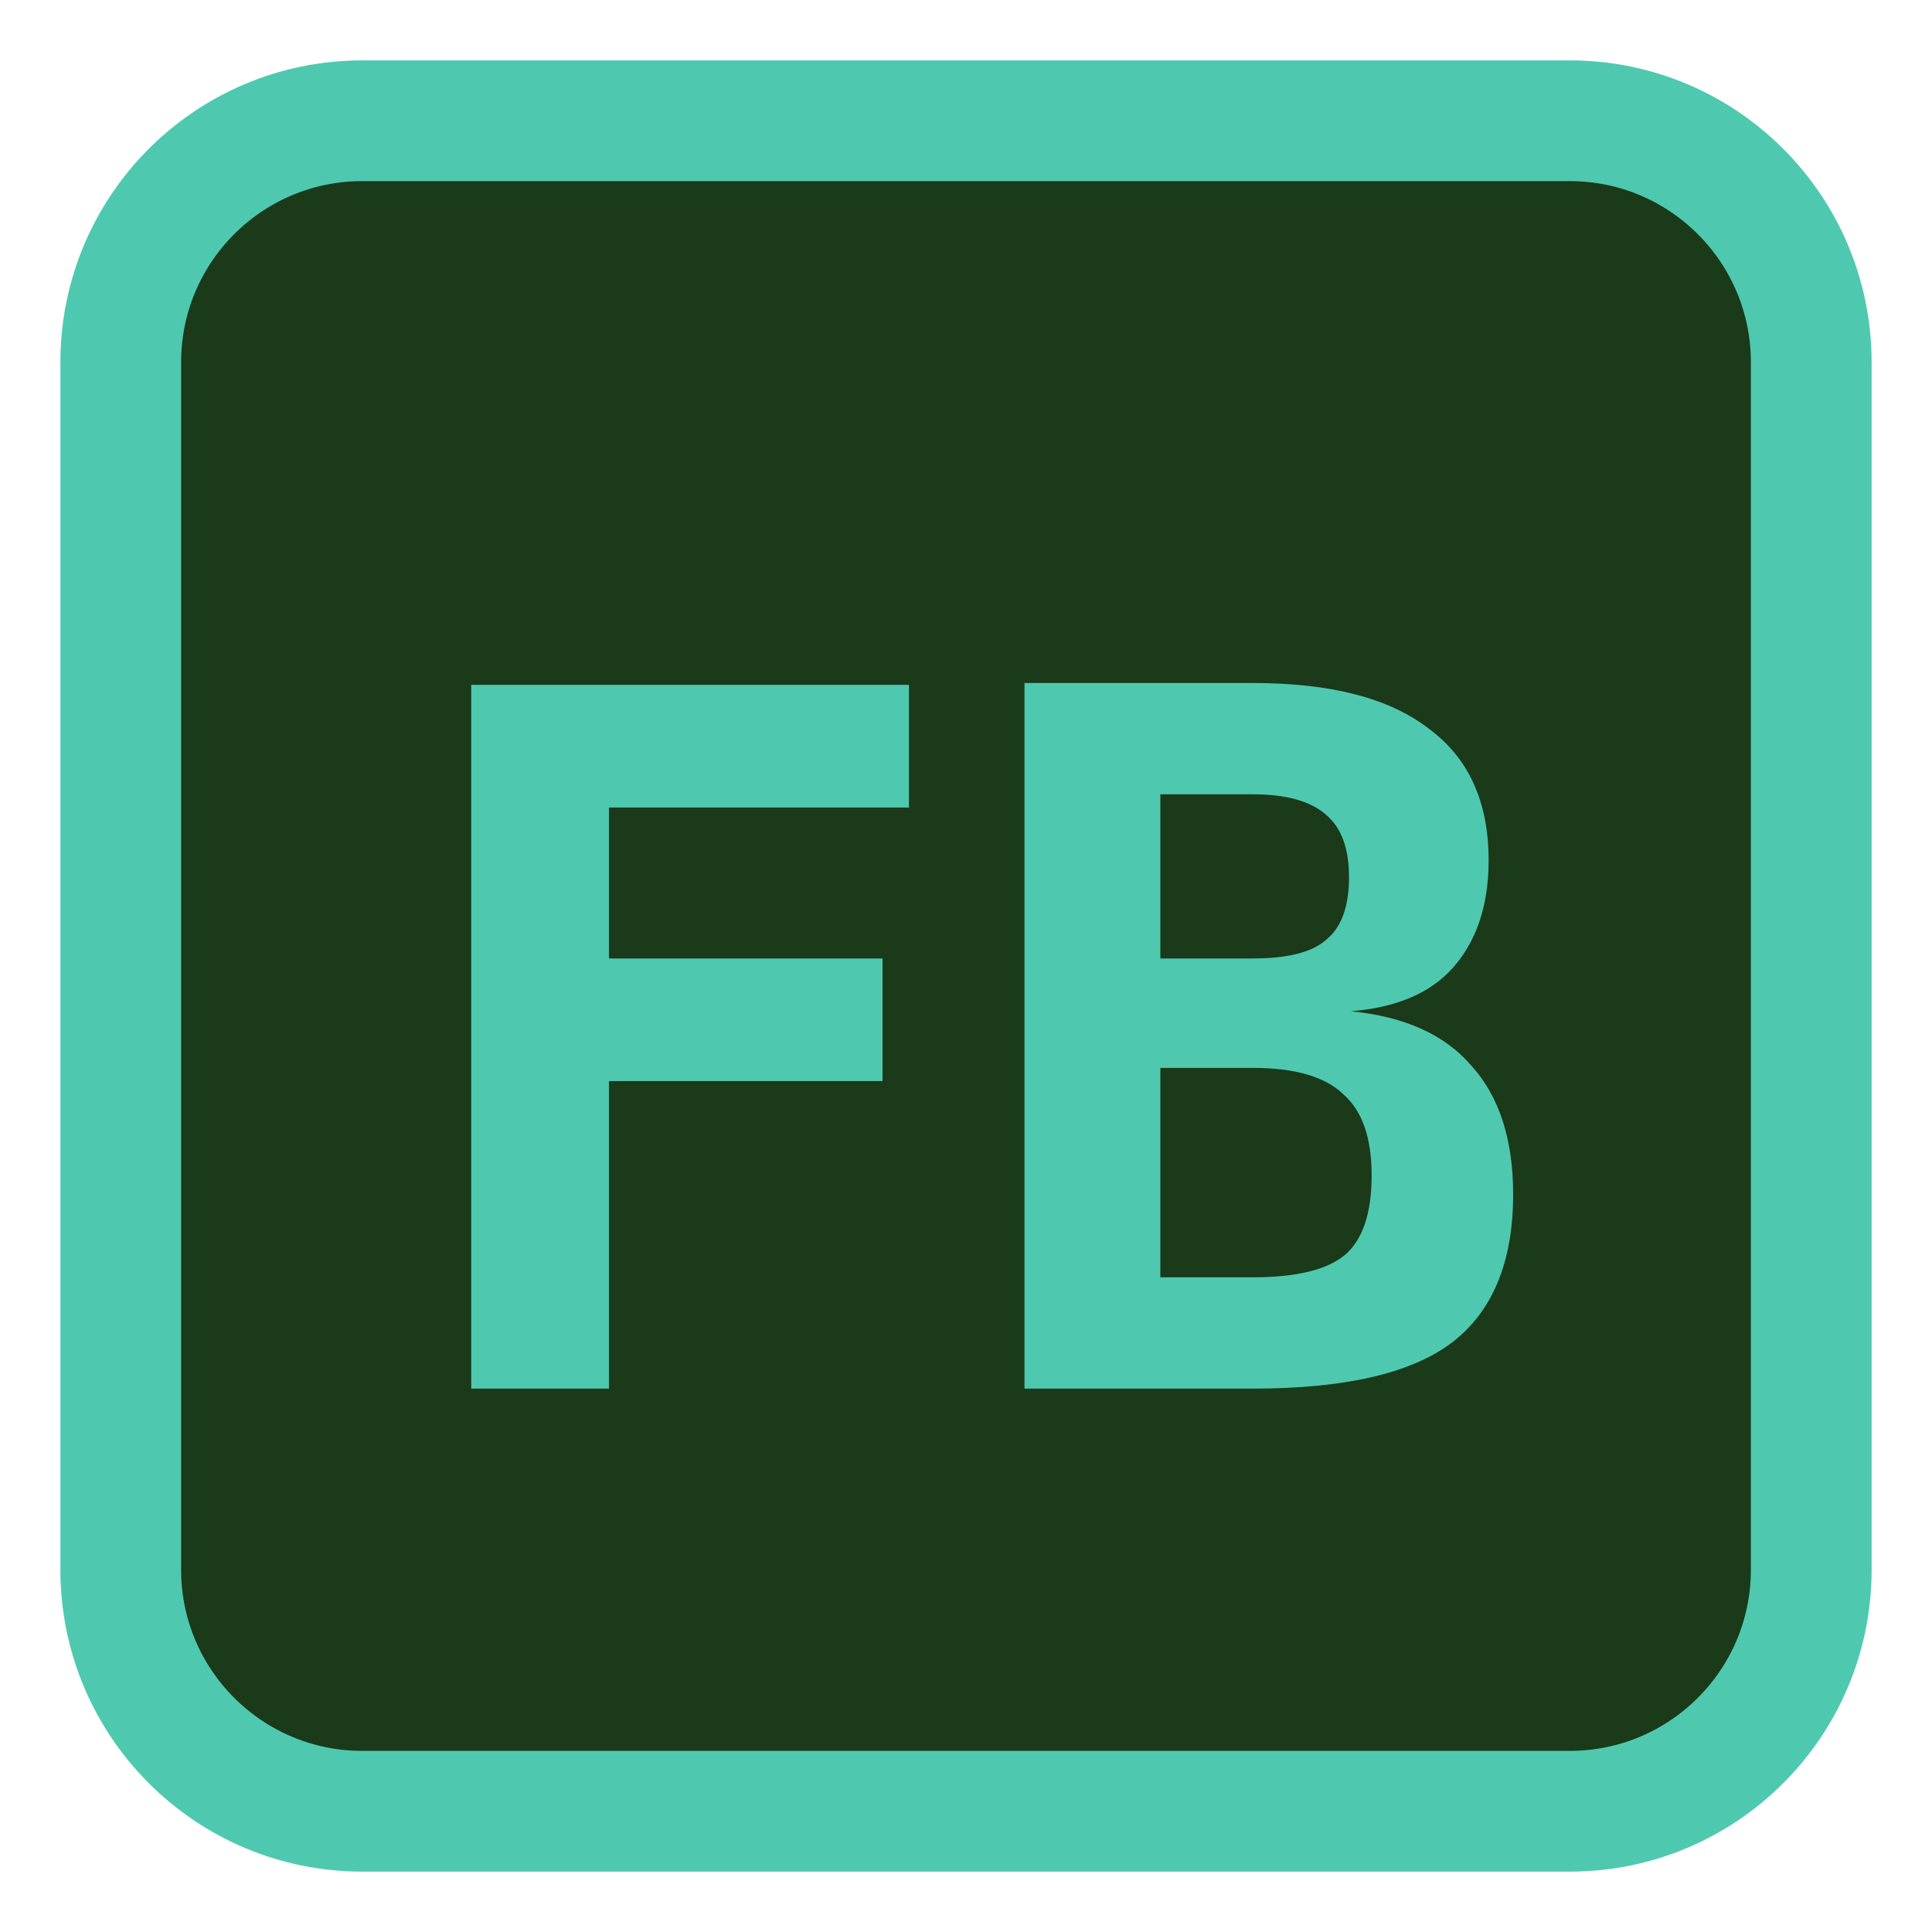
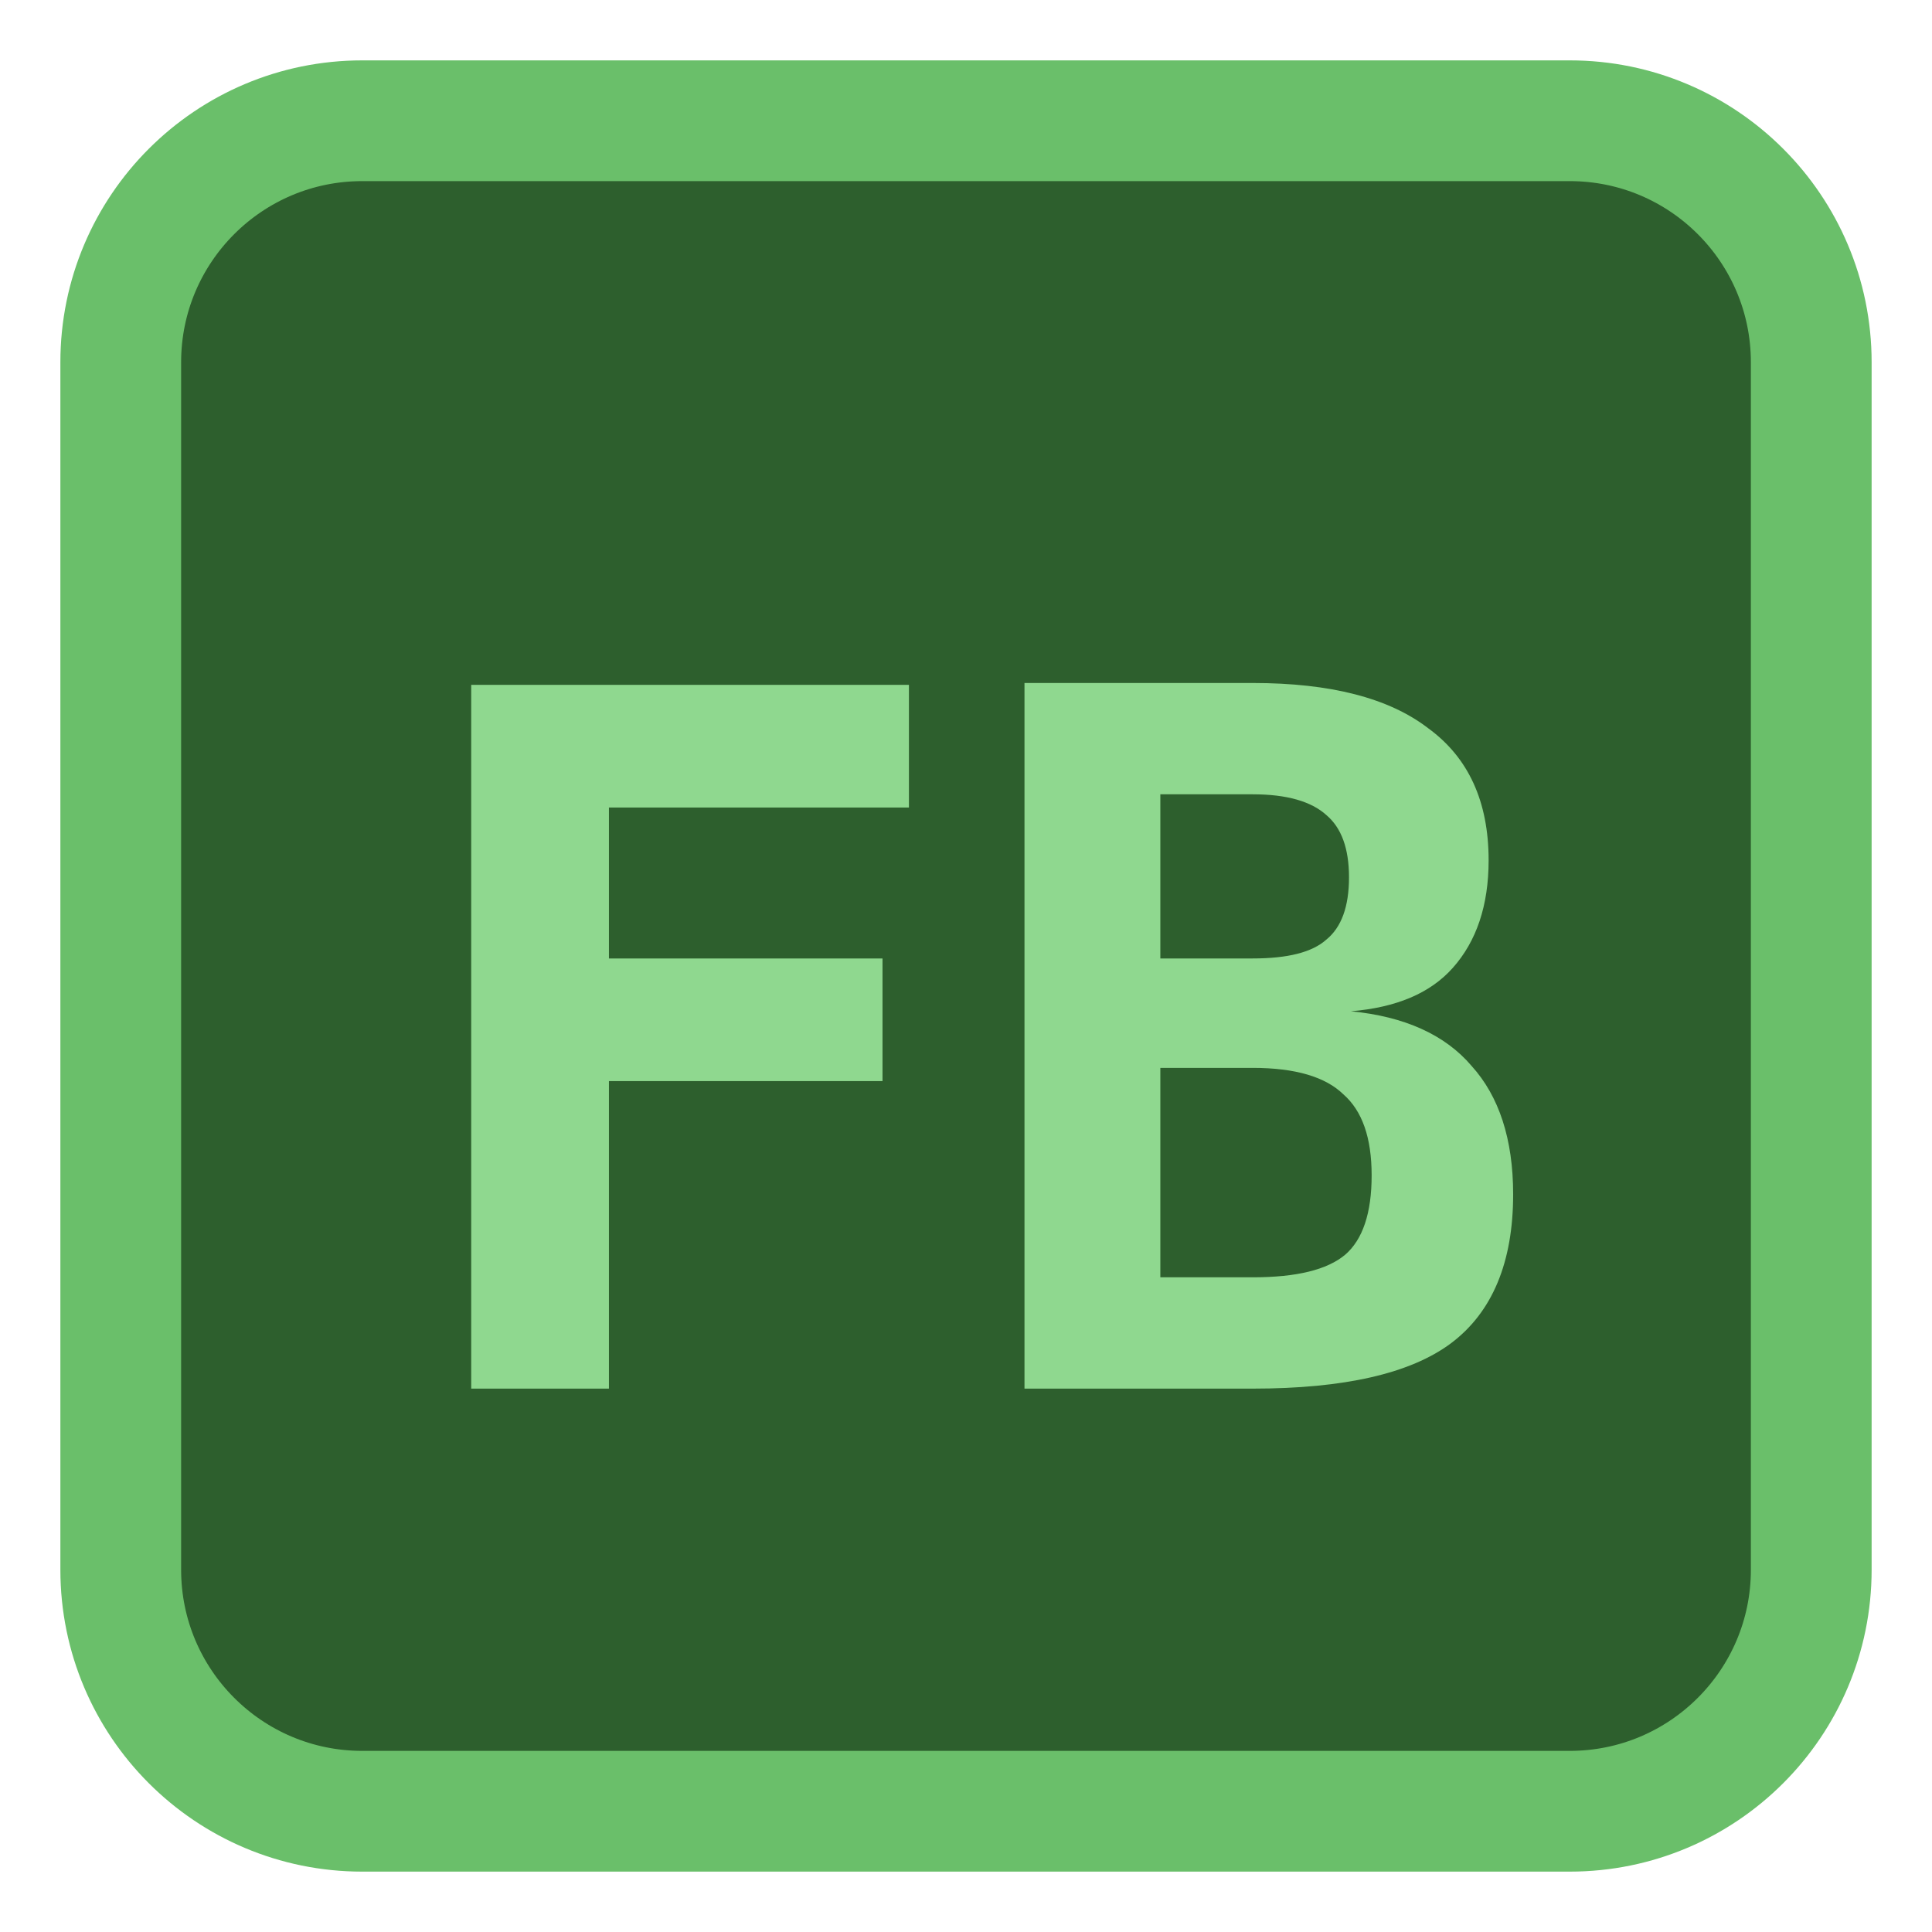
<svg xmlns="http://www.w3.org/2000/svg" width="16" height="16" viewBox="0 0 16 16">
-   <rect x="1" y="1" width="14" height="14" rx="2" fill="#1A3A1A" stroke="#4EC9B0" stroke-width="1" />
-   <text x="8" y="11.5" font-family="Consolas,monospace" font-size="8" font-weight="bold" fill="#4EC9B0" text-anchor="middle">FB</text>
+   <rect x="1" y="1" width="14" height="14" rx="2" fill="#2D5F2D" stroke="#6ABF6A" stroke-width="1" />
+   <text x="8" y="11.5" font-family="Consolas,monospace" font-size="8" font-weight="bold" fill="#8FD88F" text-anchor="middle">FB</text>
</svg>
